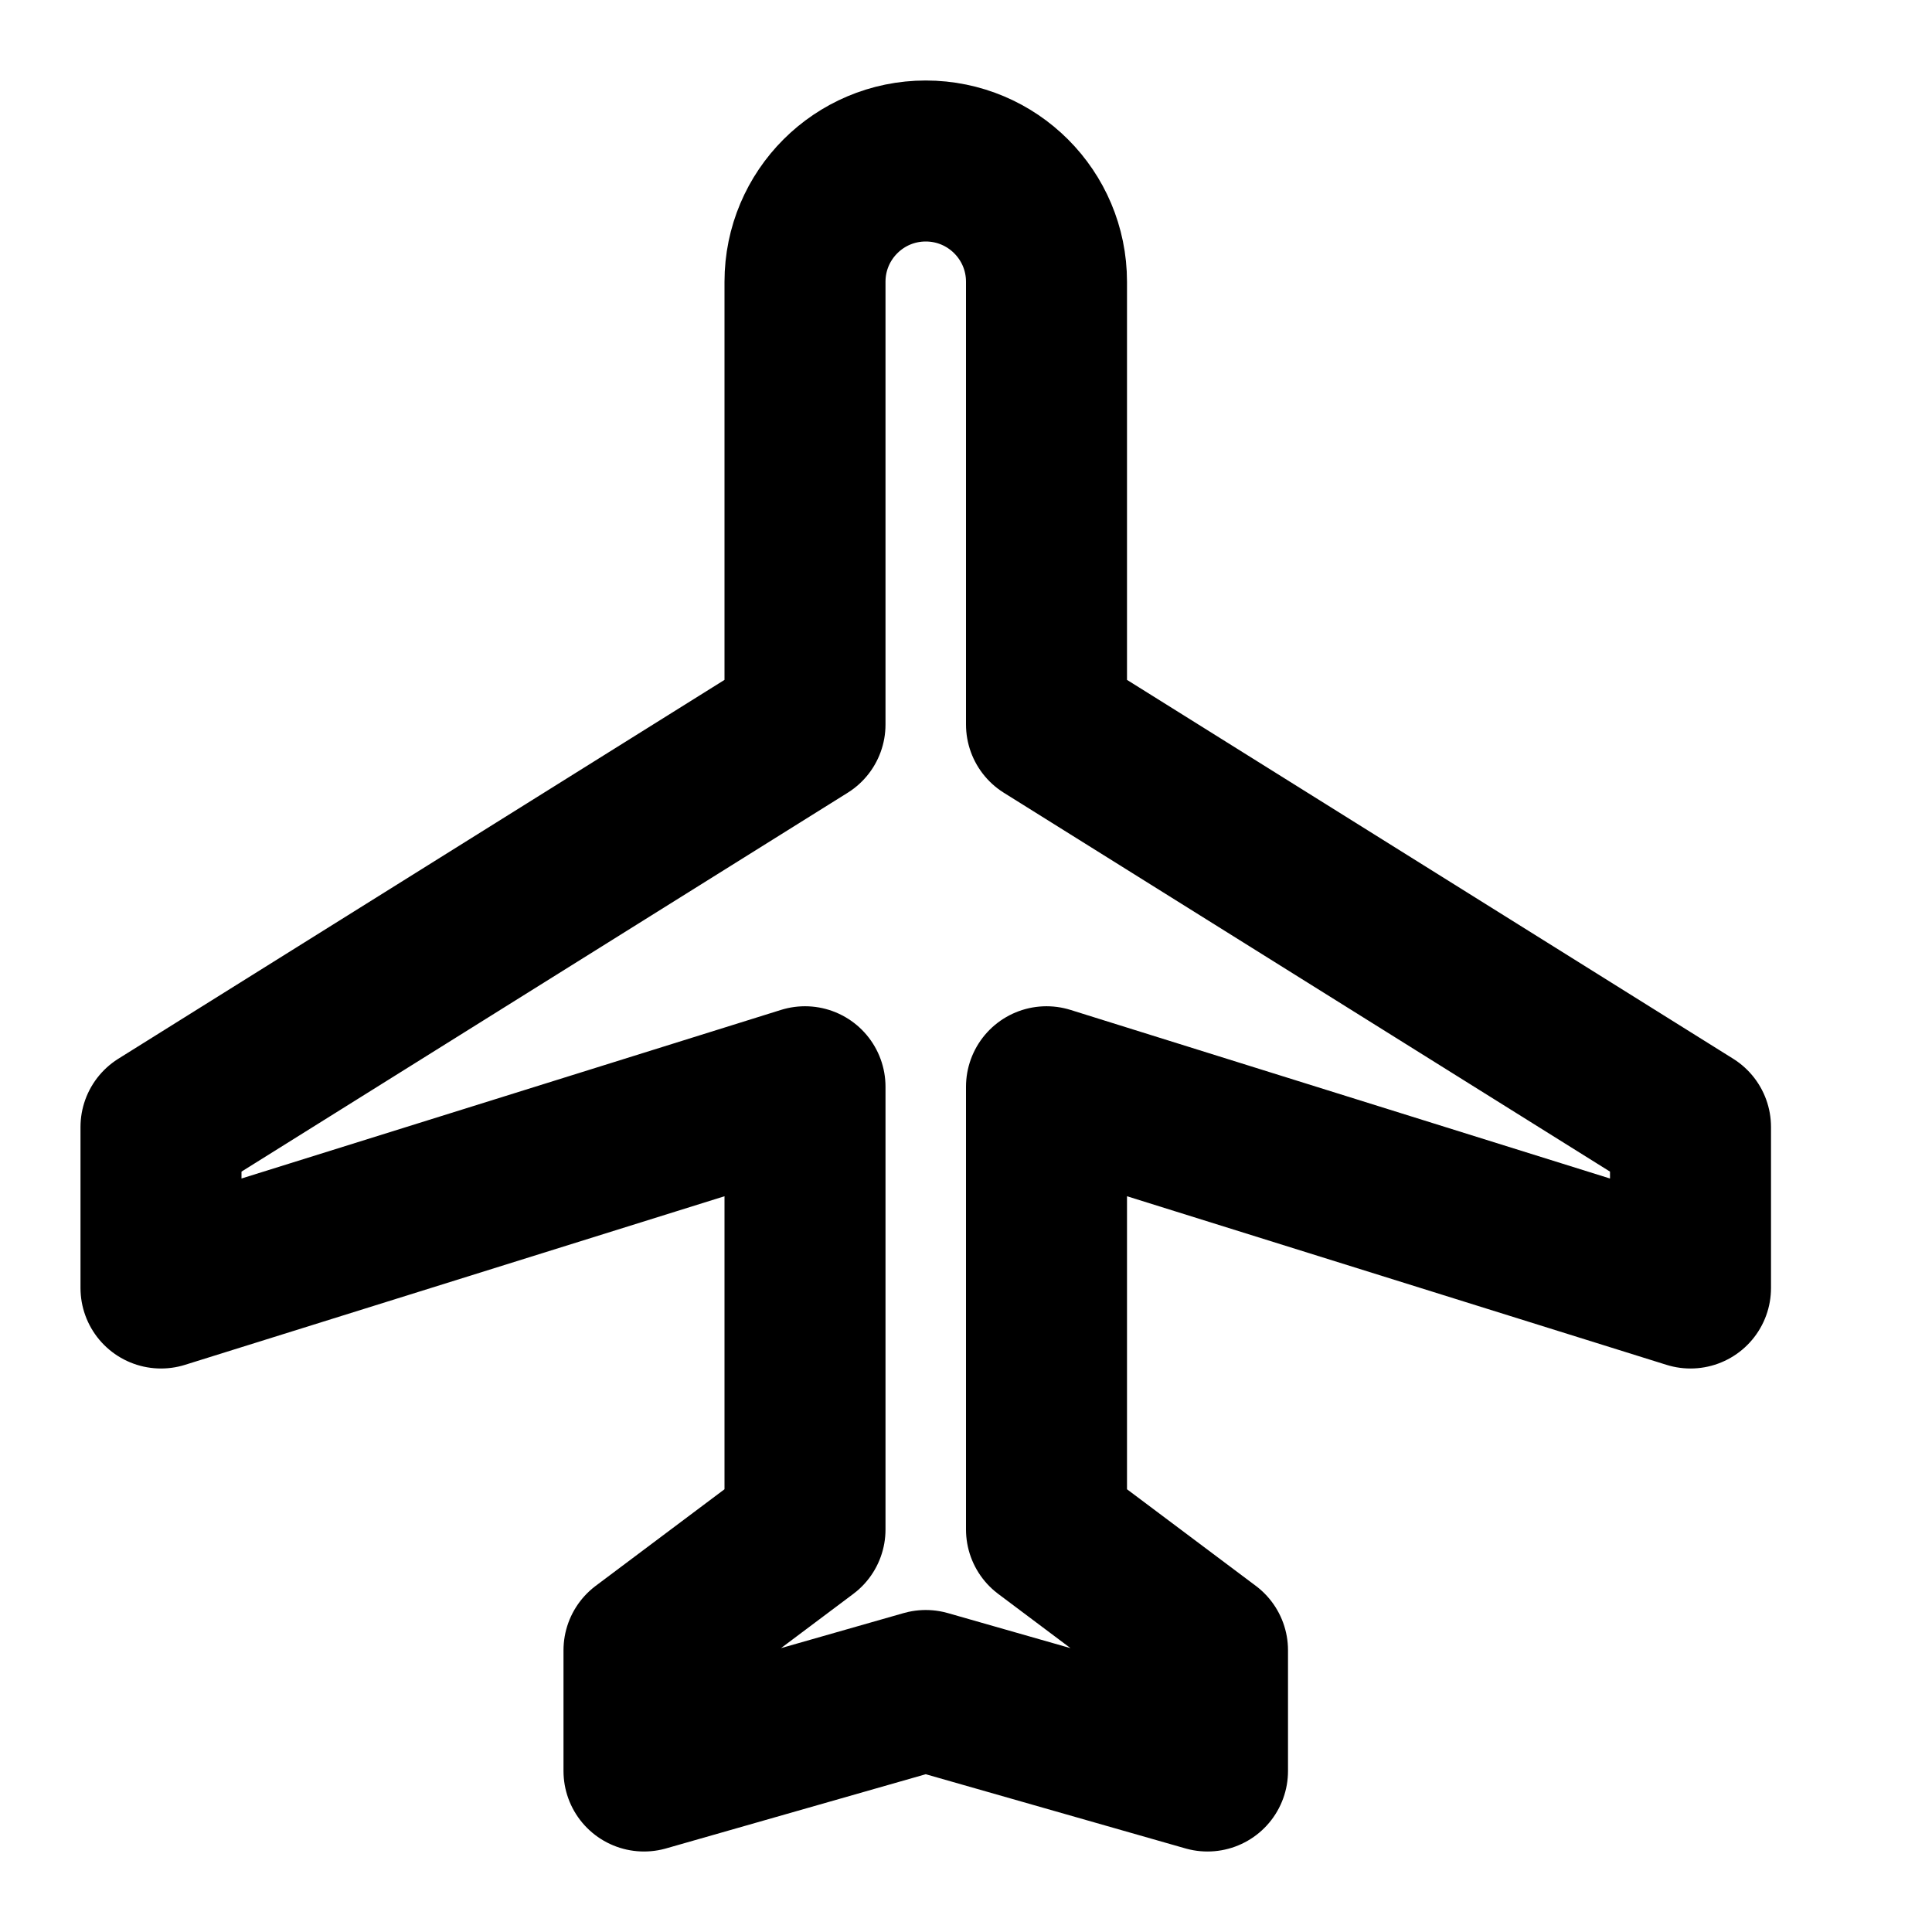
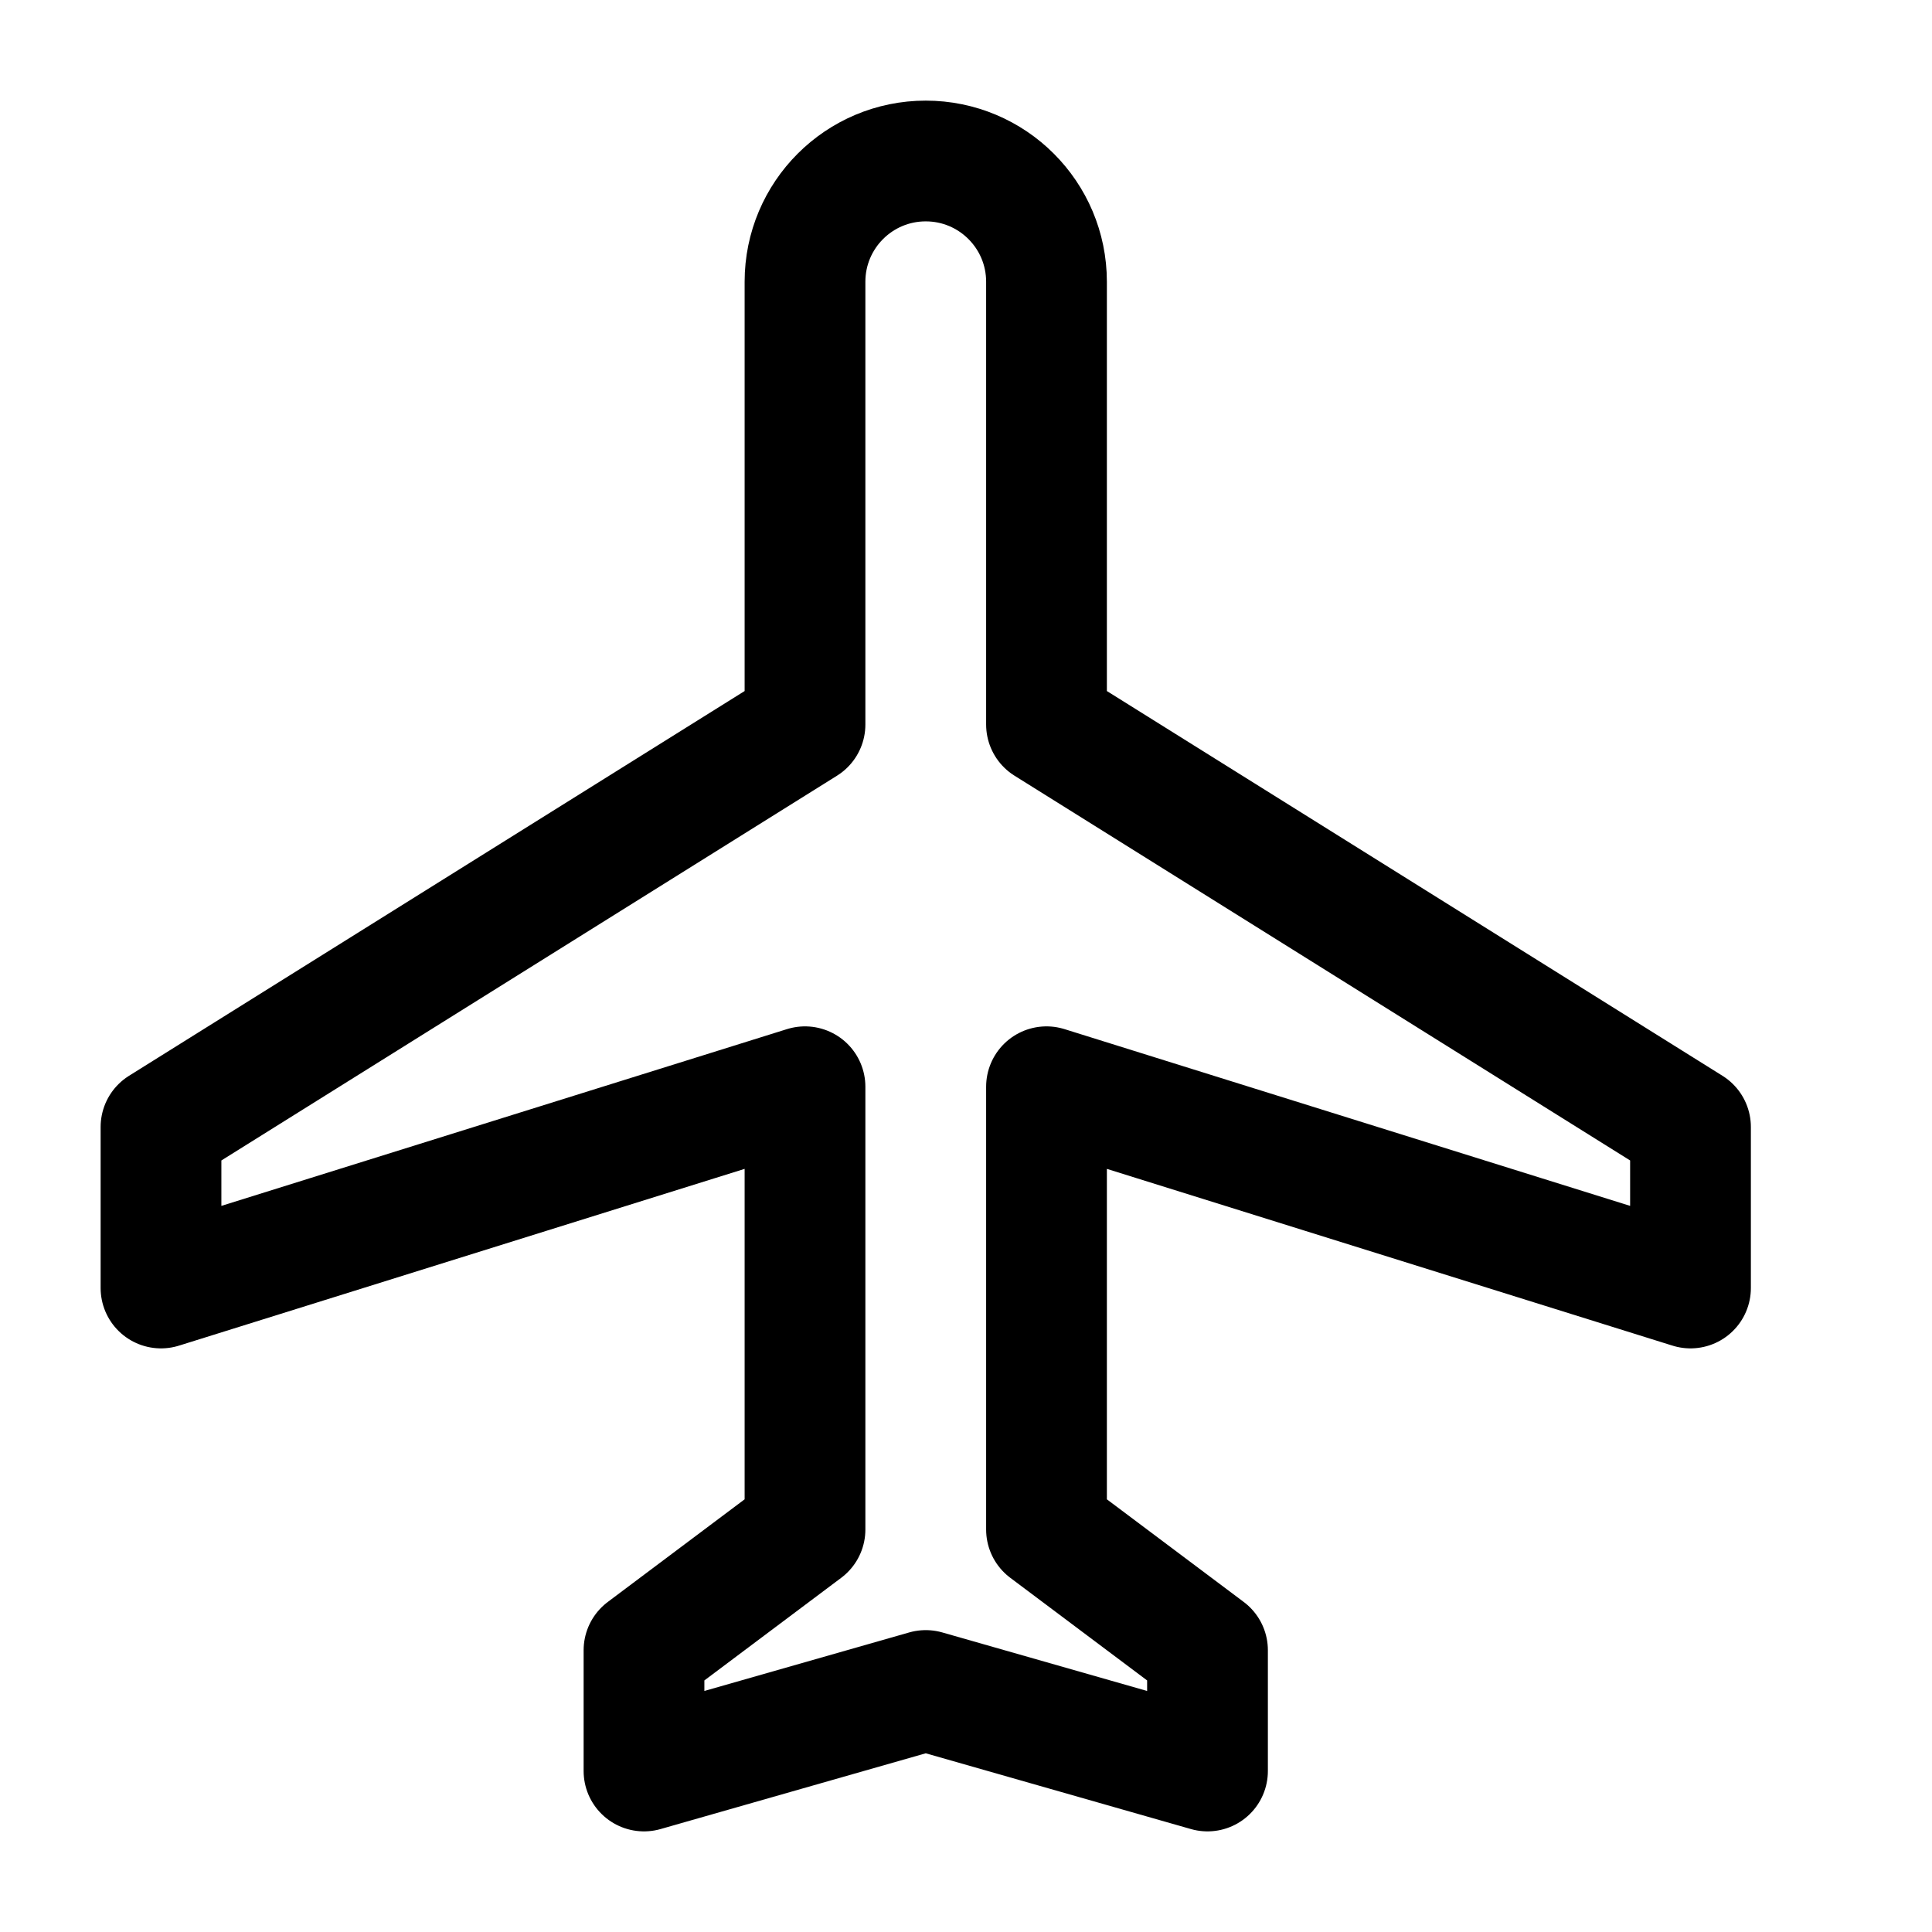
- <svg xmlns="http://www.w3.org/2000/svg" viewBox="0 0 24 24" fill="none" stroke="currentColor" stroke-width="2" stroke-linecap="round" stroke-linejoin="round">
+ <svg xmlns="http://www.w3.org/2000/svg" viewBox="0 0 24 24" fill="none" stroke="currentColor" stroke-width="1.5" stroke-linecap="round" stroke-linejoin="round">
  <path d="M21 16v-2l-8-5V3.5a1.5 1.5 0 0 0-3 0V9l-8 5v2l8-2.5V19l-2 1.5V22l3.5-1 3.5 1v-1.5L13 19v-5.5l8 2.5z" />
</svg>
